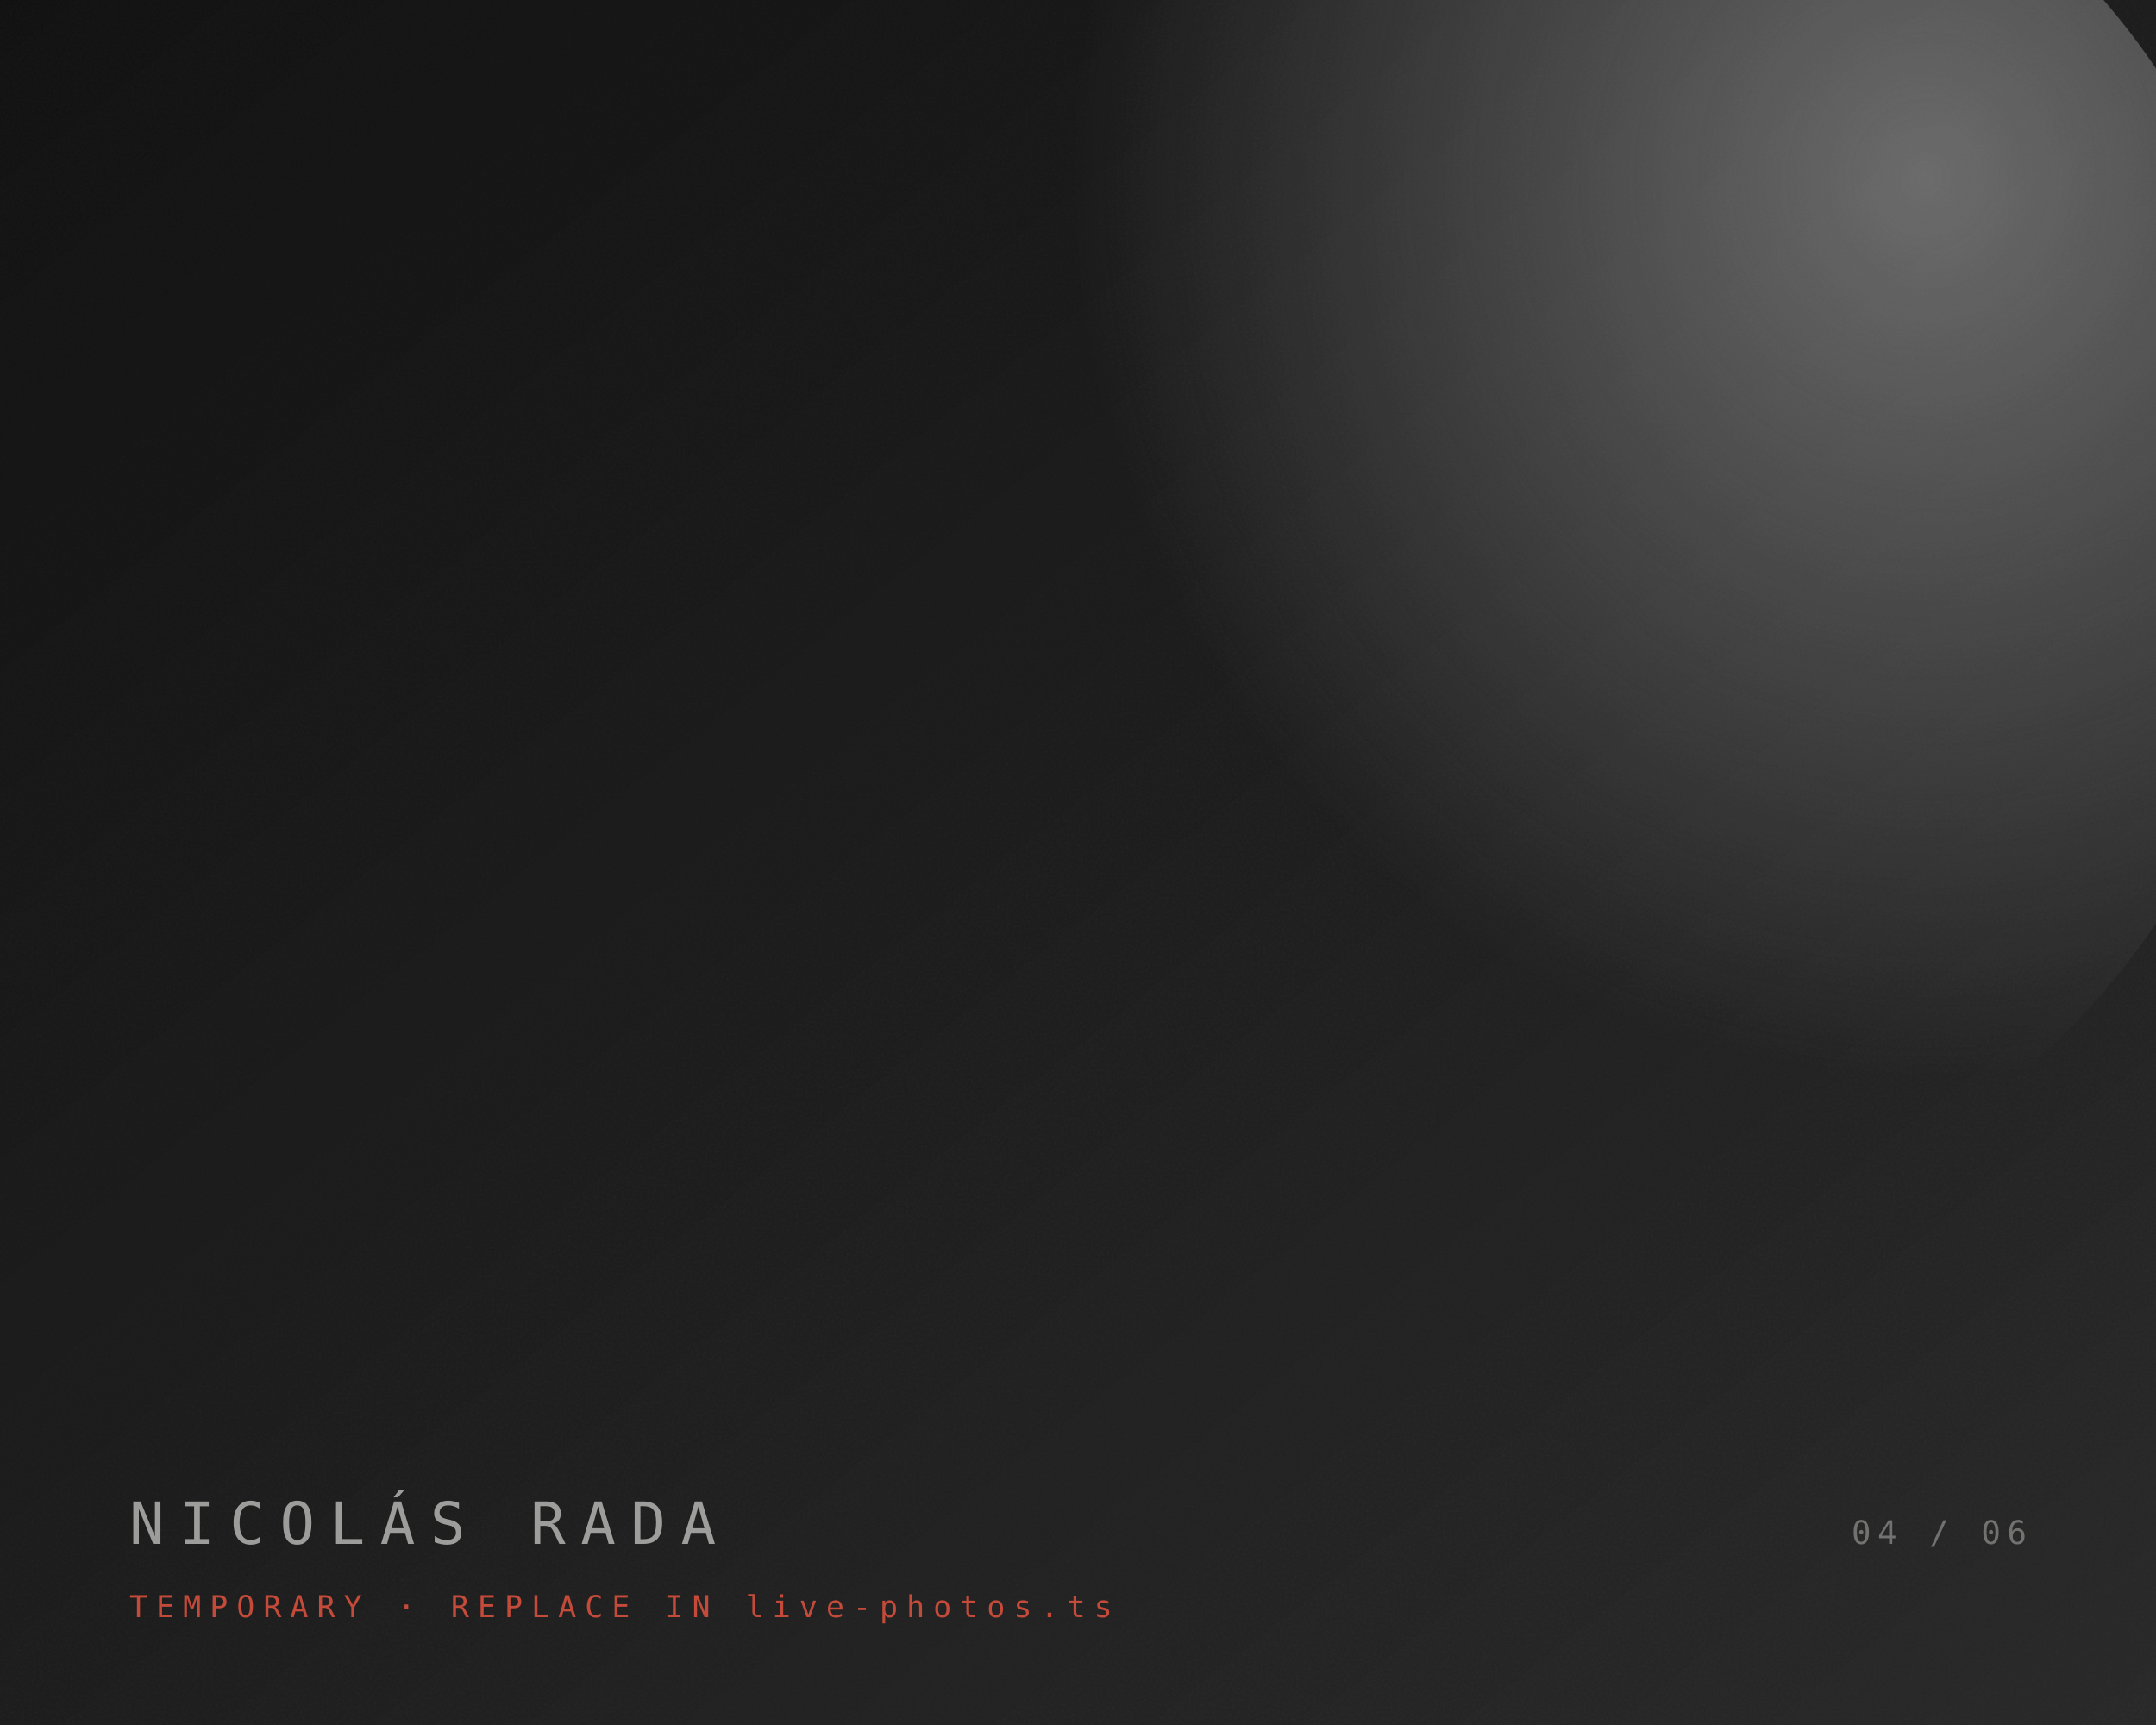
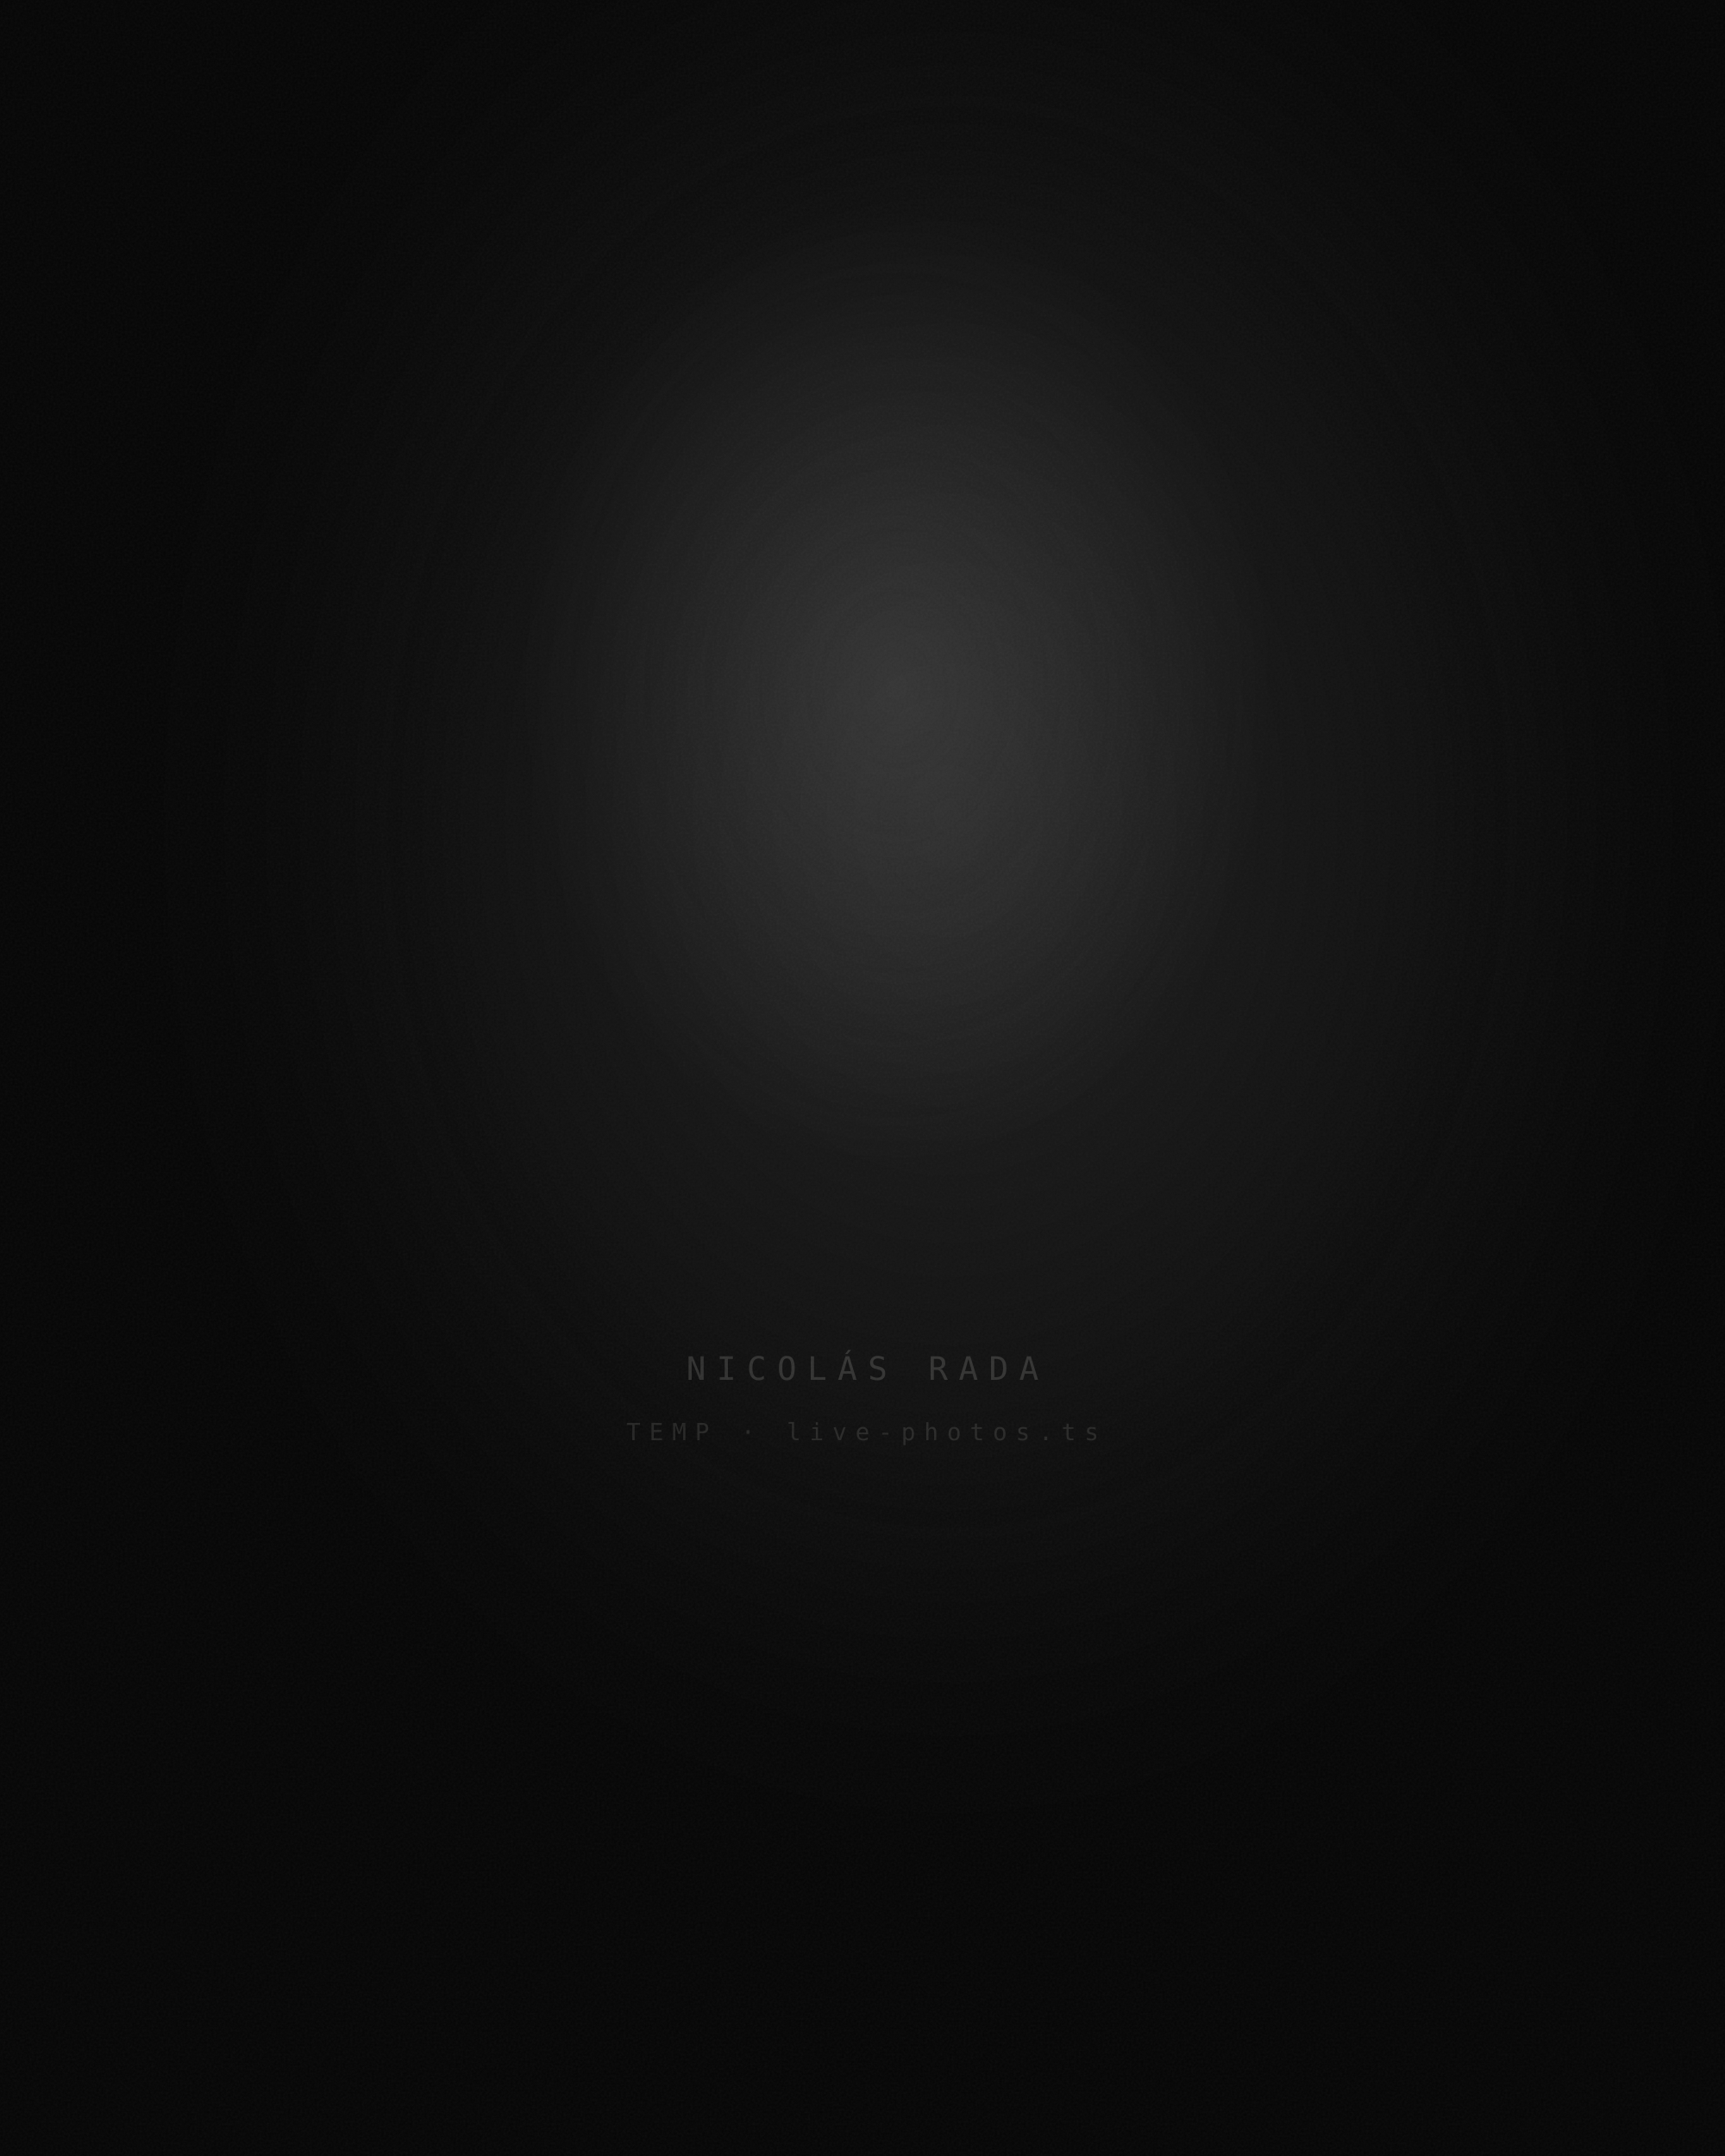
- <svg xmlns="http://www.w3.org/2000/svg" width="1000" height="800" viewBox="0 0 1000 800">
+ <svg xmlns="http://www.w3.org/2000/svg" width="800" height="1000" viewBox="0 0 800 1000">
  <defs>
-     <linearGradient id="g" x1="0" y1="0" x2="1" y2="1">
-       <stop offset="0" stop-color="#121212" />
-       <stop offset="1" stop-color="#2e2e2e" />
-     </linearGradient>
-     <radialGradient id="l" cx="0.74" cy="0.28" r="0.62">
-       <stop offset="0" stop-color="#dedede" stop-opacity="0.48" />
-       <stop offset="1" stop-color="#dedede" stop-opacity="0" />
+     <radialGradient id="p" cx="0.55" cy="0.38" r="0.5">
+       <stop offset="0" stop-color="#585858" stop-opacity="0.33" />
+       <stop offset="0.55" stop-color="#585858" stop-opacity="0.13" />
+       <stop offset="1" stop-color="#050505" stop-opacity="0" />
+     </radialGradient>
+     <radialGradient id="h" cx="0.52" cy="0.32" r="0.22">
+       <stop offset="0" stop-color="#8a8a8a" stop-opacity="0.22" />
+       <stop offset="1" stop-color="#8a8a8a" stop-opacity="0" />
    </radialGradient>
    <filter id="n">
      <feTurbulence type="fractalNoise" baseFrequency="0.9" numOctaves="2" stitchTiles="stitch" />
      <feColorMatrix type="saturate" values="0" />
    </filter>
  </defs>
-   <rect width="1000" height="800" fill="url(#g)" />
-   <ellipse cx="740" cy="230" rx="320" ry="340" fill="url(#l)" />
-   <rect width="1000" height="800" filter="url(#n)" opacity="0.045" />
-   <rect width="1000" height="800" fill="#000000" opacity="0.14" />
-   <text x="60" y="716" font-family="ui-monospace, Menlo, monospace" font-size="27" letter-spacing="7" fill="#eaeae6" fill-opacity="0.62">NICOLÁS RADA</text>
-   <text x="60" y="750" font-family="ui-monospace, Menlo, monospace" font-size="14" letter-spacing="4" fill="#e0523f" fill-opacity="0.85">TEMPORARY · REPLACE IN live-photos.ts</text>
-   <text x="940" y="716" text-anchor="end" font-family="ui-monospace, Menlo, monospace" font-size="15" letter-spacing="3" fill="#eaeae6" fill-opacity="0.38">04 / 06</text>
+   <rect width="800" height="1000" fill="#050505" />
+   <rect width="800" height="1000" fill="url(#p)" />
+   <rect width="800" height="1000" fill="url(#h)" />
+   <rect width="800" height="1000" filter="url(#n)" opacity="0.05" />
+   <text x="400" y="640" text-anchor="middle" font-family="ui-monospace, Menlo, monospace" font-size="15" letter-spacing="5" fill="#eaeae6" fill-opacity="0.16">NICOLÁS RADA</text>
+   <text x="400" y="668" text-anchor="middle" font-family="ui-monospace, Menlo, monospace" font-size="11" letter-spacing="4" fill="#eaeae6" fill-opacity="0.12">TEMP · live-photos.ts</text>
</svg>
